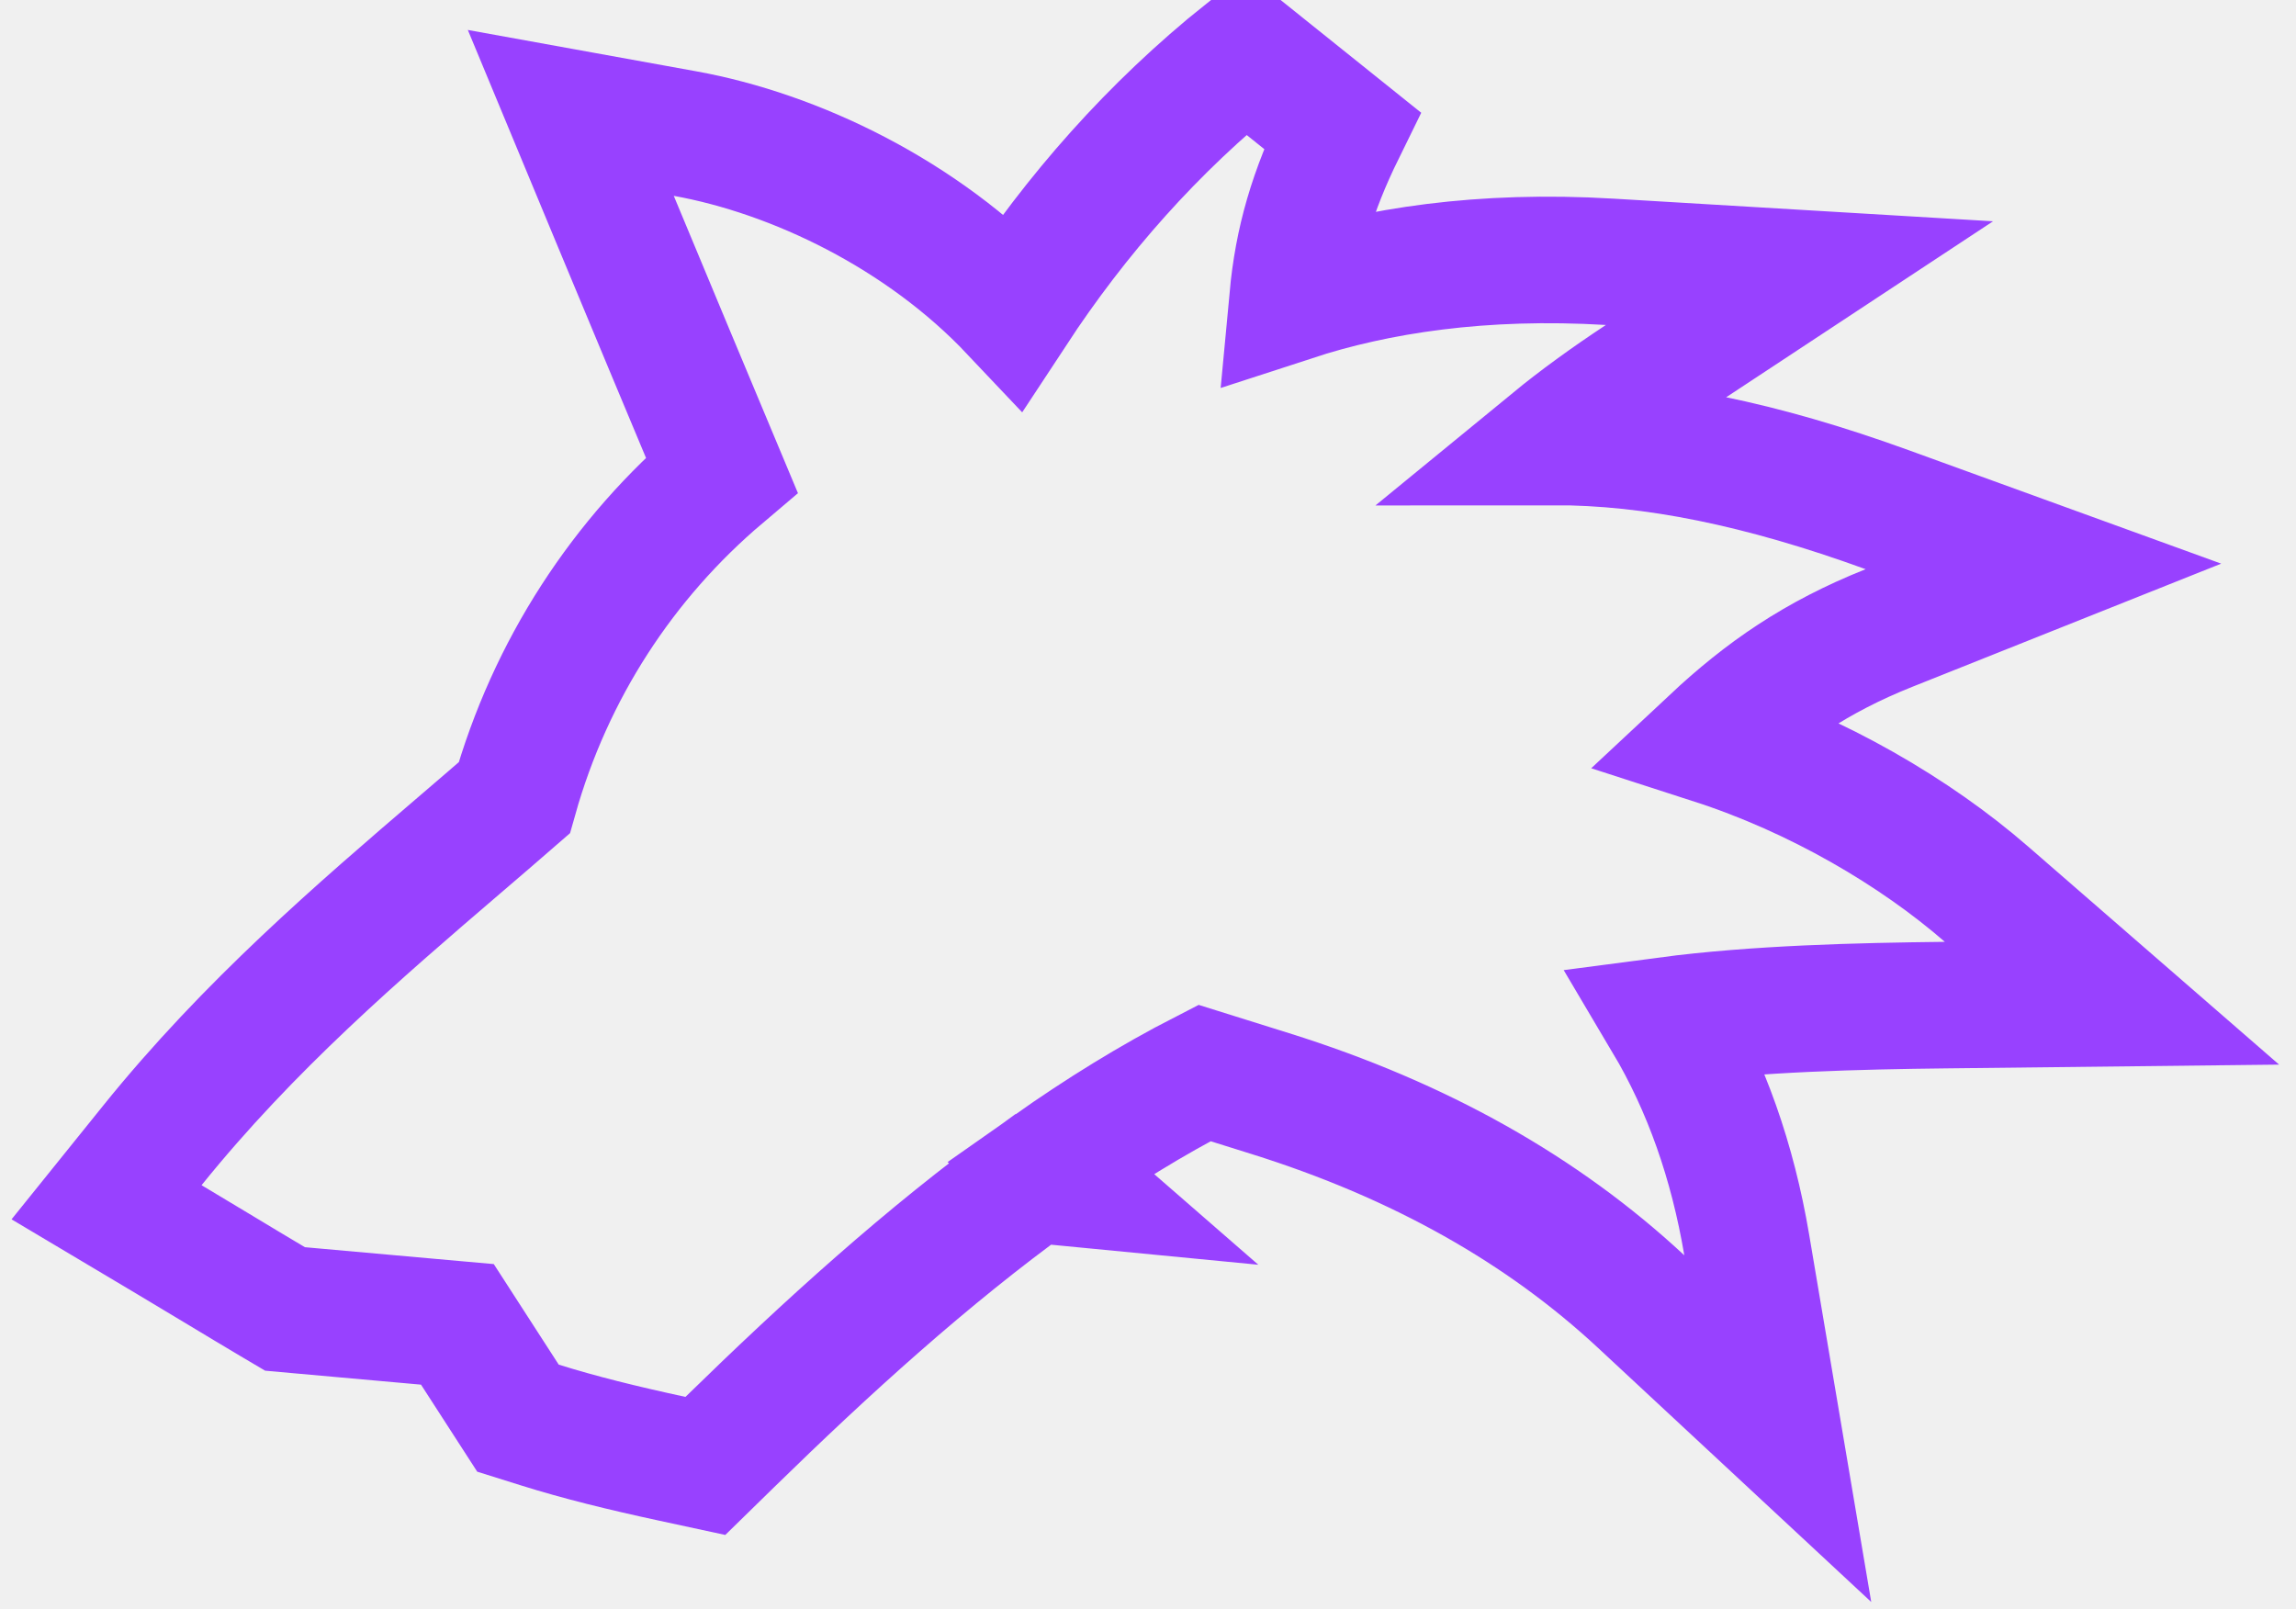
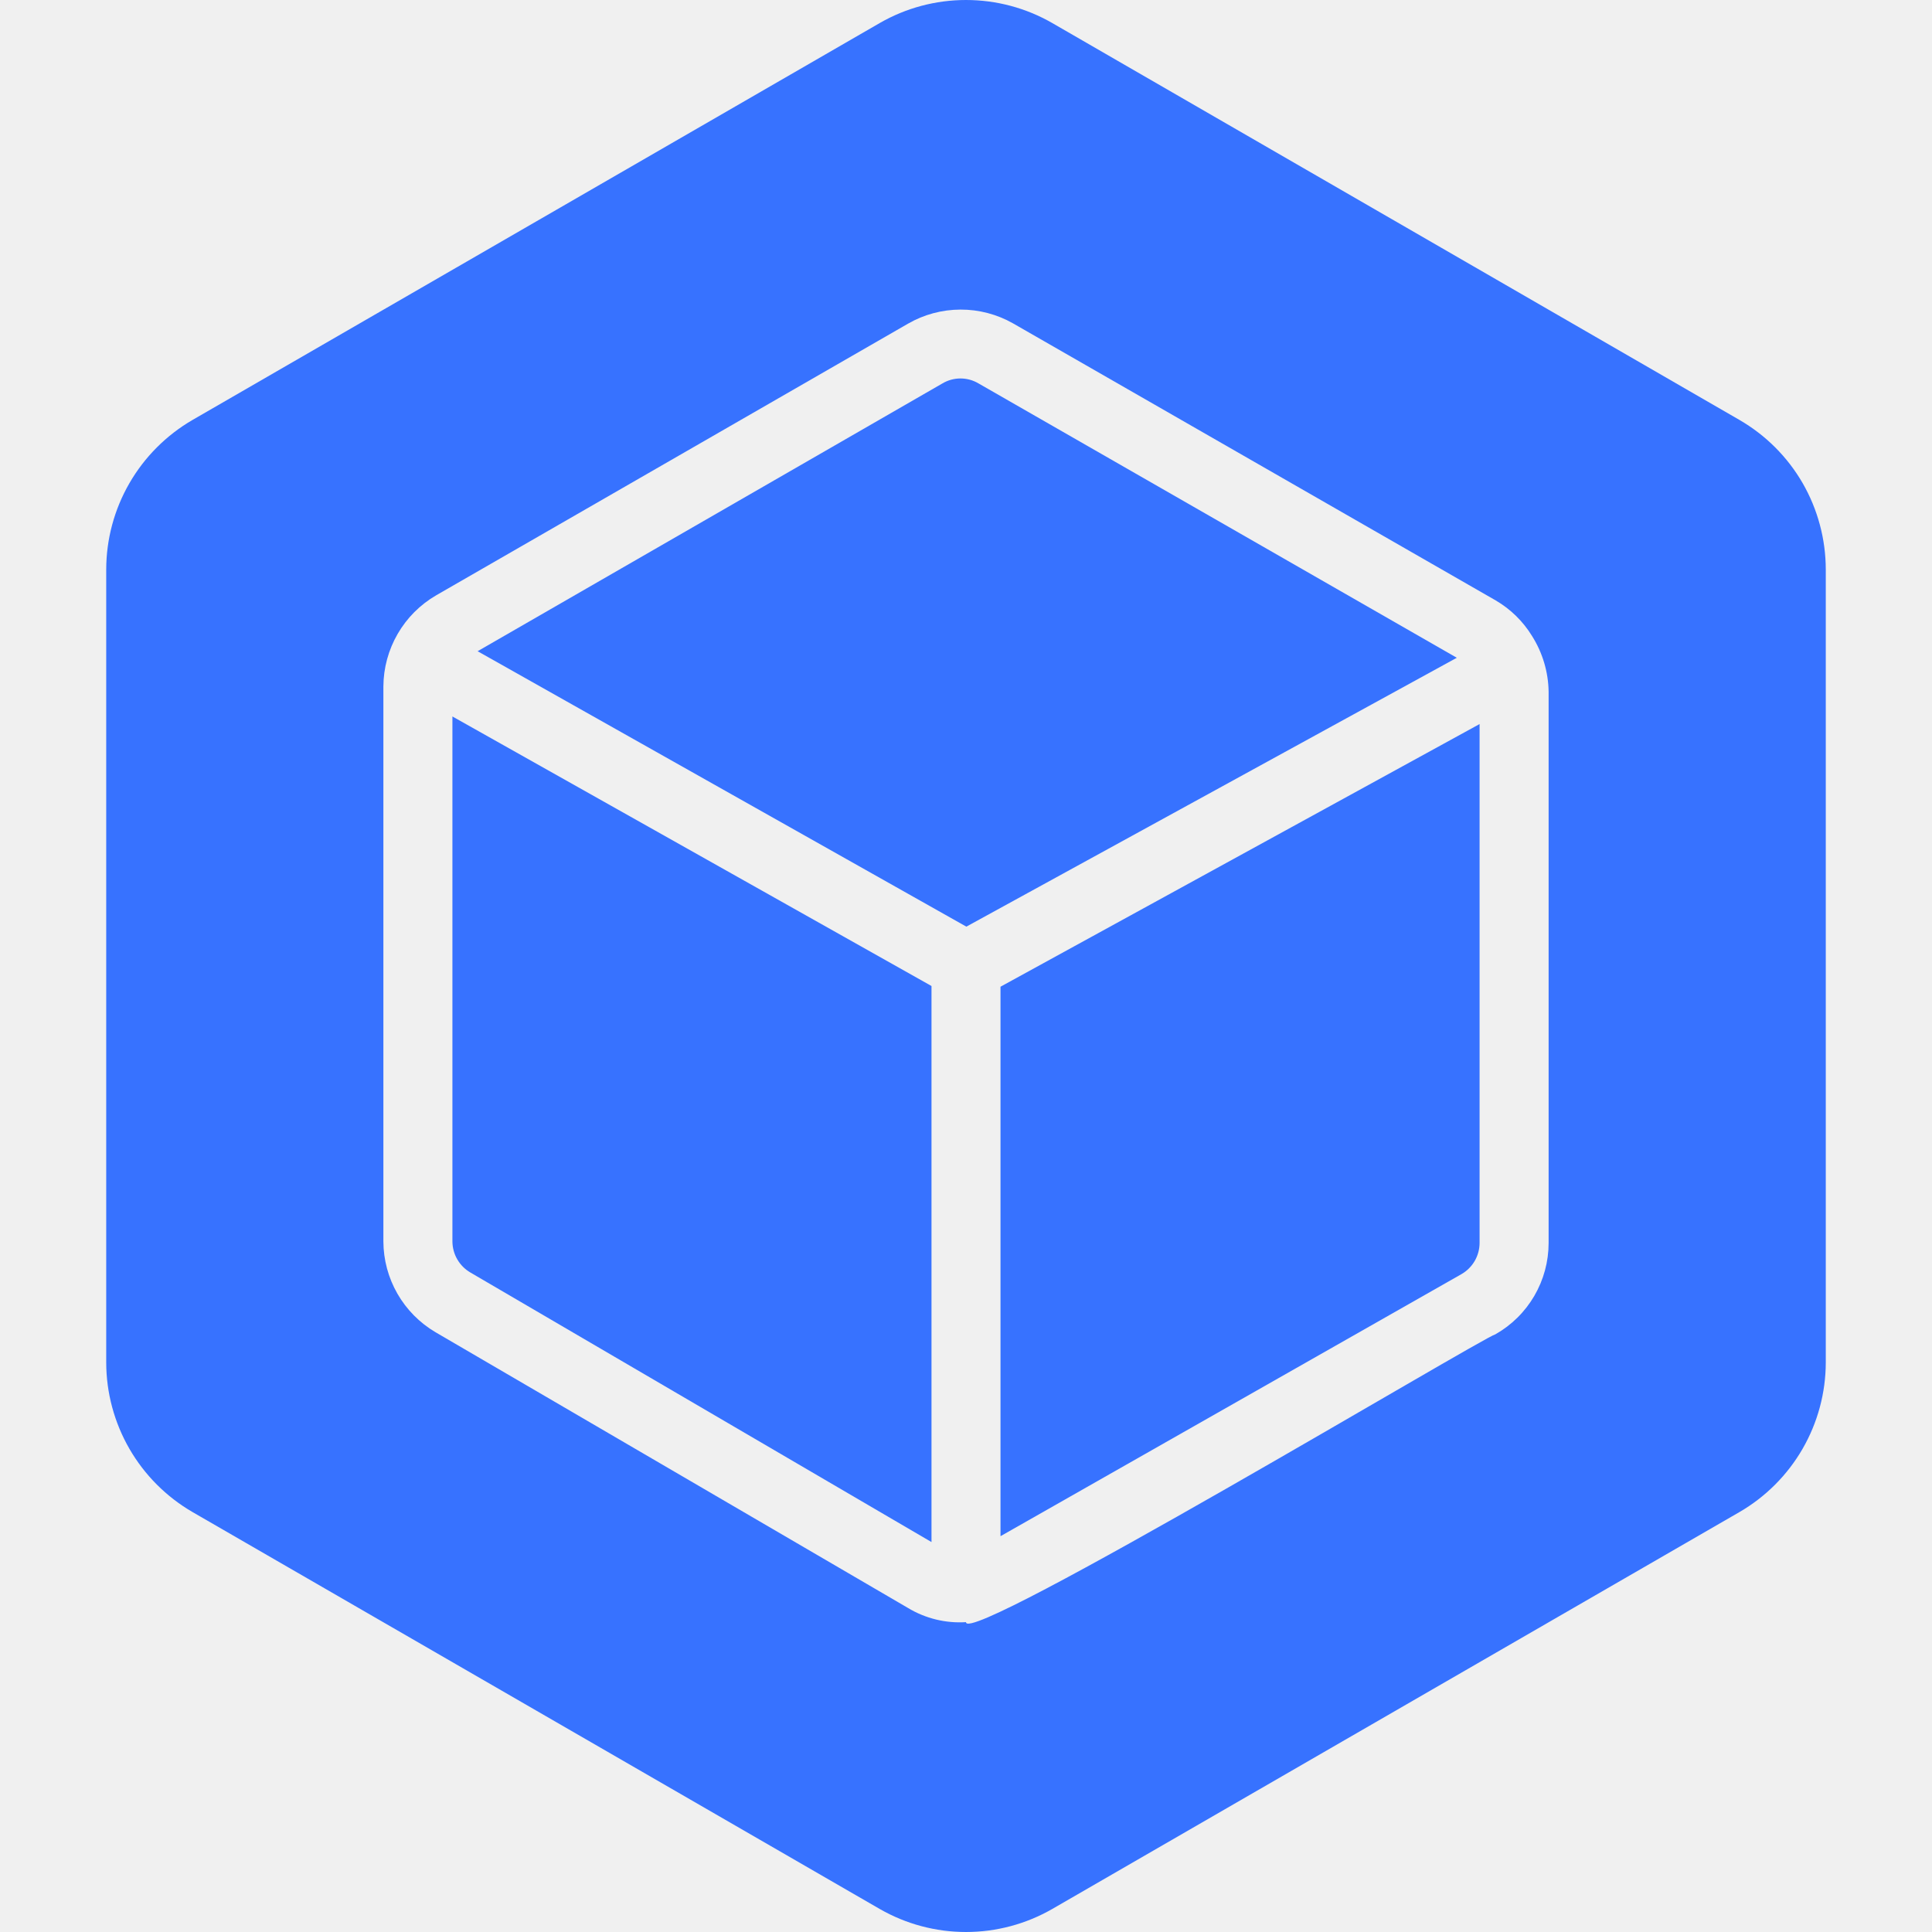
- <svg xmlns="http://www.w3.org/2000/svg" width="127" height="89" viewBox="0 0 127 89" fill="none">
-   <path d="M34.036 12.175L31.573 6.245L37.892 7.389C43.968 8.489 50.998 11.846 56.045 17.187C59.537 11.869 63.756 7.065 68.905 2.939L74.235 7.213C72.552 10.64 71.789 13.376 71.499 16.481C76.149 14.964 81.975 14.06 89.039 14.482L99.536 15.108L90.757 20.897C88.918 22.11 87.299 23.288 85.888 24.445C91.445 24.437 97.417 25.664 104.388 28.194L113.029 31.331L104.49 34.736C100.442 36.349 97.59 38.336 94.748 40.993C100.532 42.862 105.948 46.045 109.873 49.456L116.821 55.493L107.617 55.597C102.804 55.652 97.136 55.786 92.21 56.437C94.383 60.099 95.838 64.255 96.616 68.853L98.335 79.025L90.781 71.999C85.332 66.931 78.534 63.081 70.26 60.491L66.624 59.353C63.716 60.843 60.869 62.608 58.081 64.571L59.06 65.423L57.146 65.238C51.302 69.464 45.717 74.538 40.362 79.772L39.017 81.087L37.178 80.69C34.449 80.102 32.046 79.51 29.857 78.823L28.651 78.445L27.965 77.383L25.464 73.511L25.3 73.257L23.909 73.133L16.555 72.475L15.766 72.404L15.083 72C14.196 71.475 13.228 70.892 12.215 70.281C11.292 69.725 10.331 69.146 9.358 68.566L5.894 66.503L8.423 63.364C13.769 56.727 19.879 51.489 25.394 46.761C26.436 45.868 27.456 44.994 28.446 44.132C30.444 37.026 34.467 30.885 39.919 26.267C37.955 21.576 35.991 16.88 34.036 12.175Z" stroke="#9841FF" stroke-width="7" />
+ <svg xmlns="http://www.w3.org/2000/svg" width="100" height="100" viewBox="0 0 100 100" fill="none">
+   <g clip-path="url(#clip0_4_2)">
+     <path d="M93.305 25.007C92.52 23.65 91.393 22.523 90.036 21.737L54.466 1.193C53.107 0.411 51.567 0 50 0C48.432 0 46.892 0.411 45.534 1.193L9.964 21.737C8.609 22.524 7.483 23.652 6.699 25.009C5.915 26.367 5.501 27.906 5.498 29.473V70.527C5.501 72.094 5.916 73.633 6.699 74.991C7.483 76.348 8.609 77.476 9.964 78.263L45.534 98.808C46.892 99.589 48.432 100 50 100C51.568 100 53.108 99.589 54.466 98.808L90.036 78.263C91.391 77.476 92.517 76.348 93.301 74.991C94.084 73.633 94.499 72.094 94.502 70.527V29.473C94.499 27.905 94.087 26.366 93.305 25.007V25.007ZM80.156 64.346C80.154 65.305 79.899 66.246 79.416 67.074C78.933 67.903 78.239 68.588 77.405 69.062C76.741 69.221 49.972 85.285 50 83.962C48.948 84.029 47.901 83.773 46.999 83.229L22.541 68.955C21.723 68.473 21.044 67.786 20.571 66.963C20.098 66.139 19.847 65.206 19.844 64.256V35.529C19.849 34.573 20.105 33.635 20.584 32.808C21.063 31.981 21.75 31.293 22.577 30.813L46.999 16.753C47.824 16.278 48.759 16.027 49.712 16.024C50.664 16.02 51.601 16.266 52.43 16.735L77.423 31.081C78.19 31.53 78.835 32.162 79.299 32.921C79.843 33.783 80.14 34.778 80.156 35.797V64.346Z" fill="#3772FF" />
+     <path d="M51.786 79.513L75.636 65.954C75.921 65.792 76.159 65.558 76.325 65.276C76.491 64.994 76.58 64.673 76.583 64.346V37.477L51.786 51.072V79.513Z" fill="#3772FF" />
+     <path d="M23.417 64.256C23.419 64.582 23.505 64.901 23.668 65.183C23.831 65.465 24.065 65.7 24.346 65.864L48.214 79.817V51.036L23.417 37.084V64.256Z" fill="#3772FF" />
+     <path d="M50.643 19.843C50.362 19.677 50.041 19.589 49.714 19.589C49.387 19.589 49.066 19.677 48.785 19.843L24.721 33.707L50.018 47.963L75.404 34.046L50.643 19.843Z" fill="#3772FF" />
+   </g>
+   <defs>
+     <clipPath id="clip0_4_2">
+       <rect width="100" height="100" fill="white" />
+     </clipPath>
+   </defs>
</svg>
